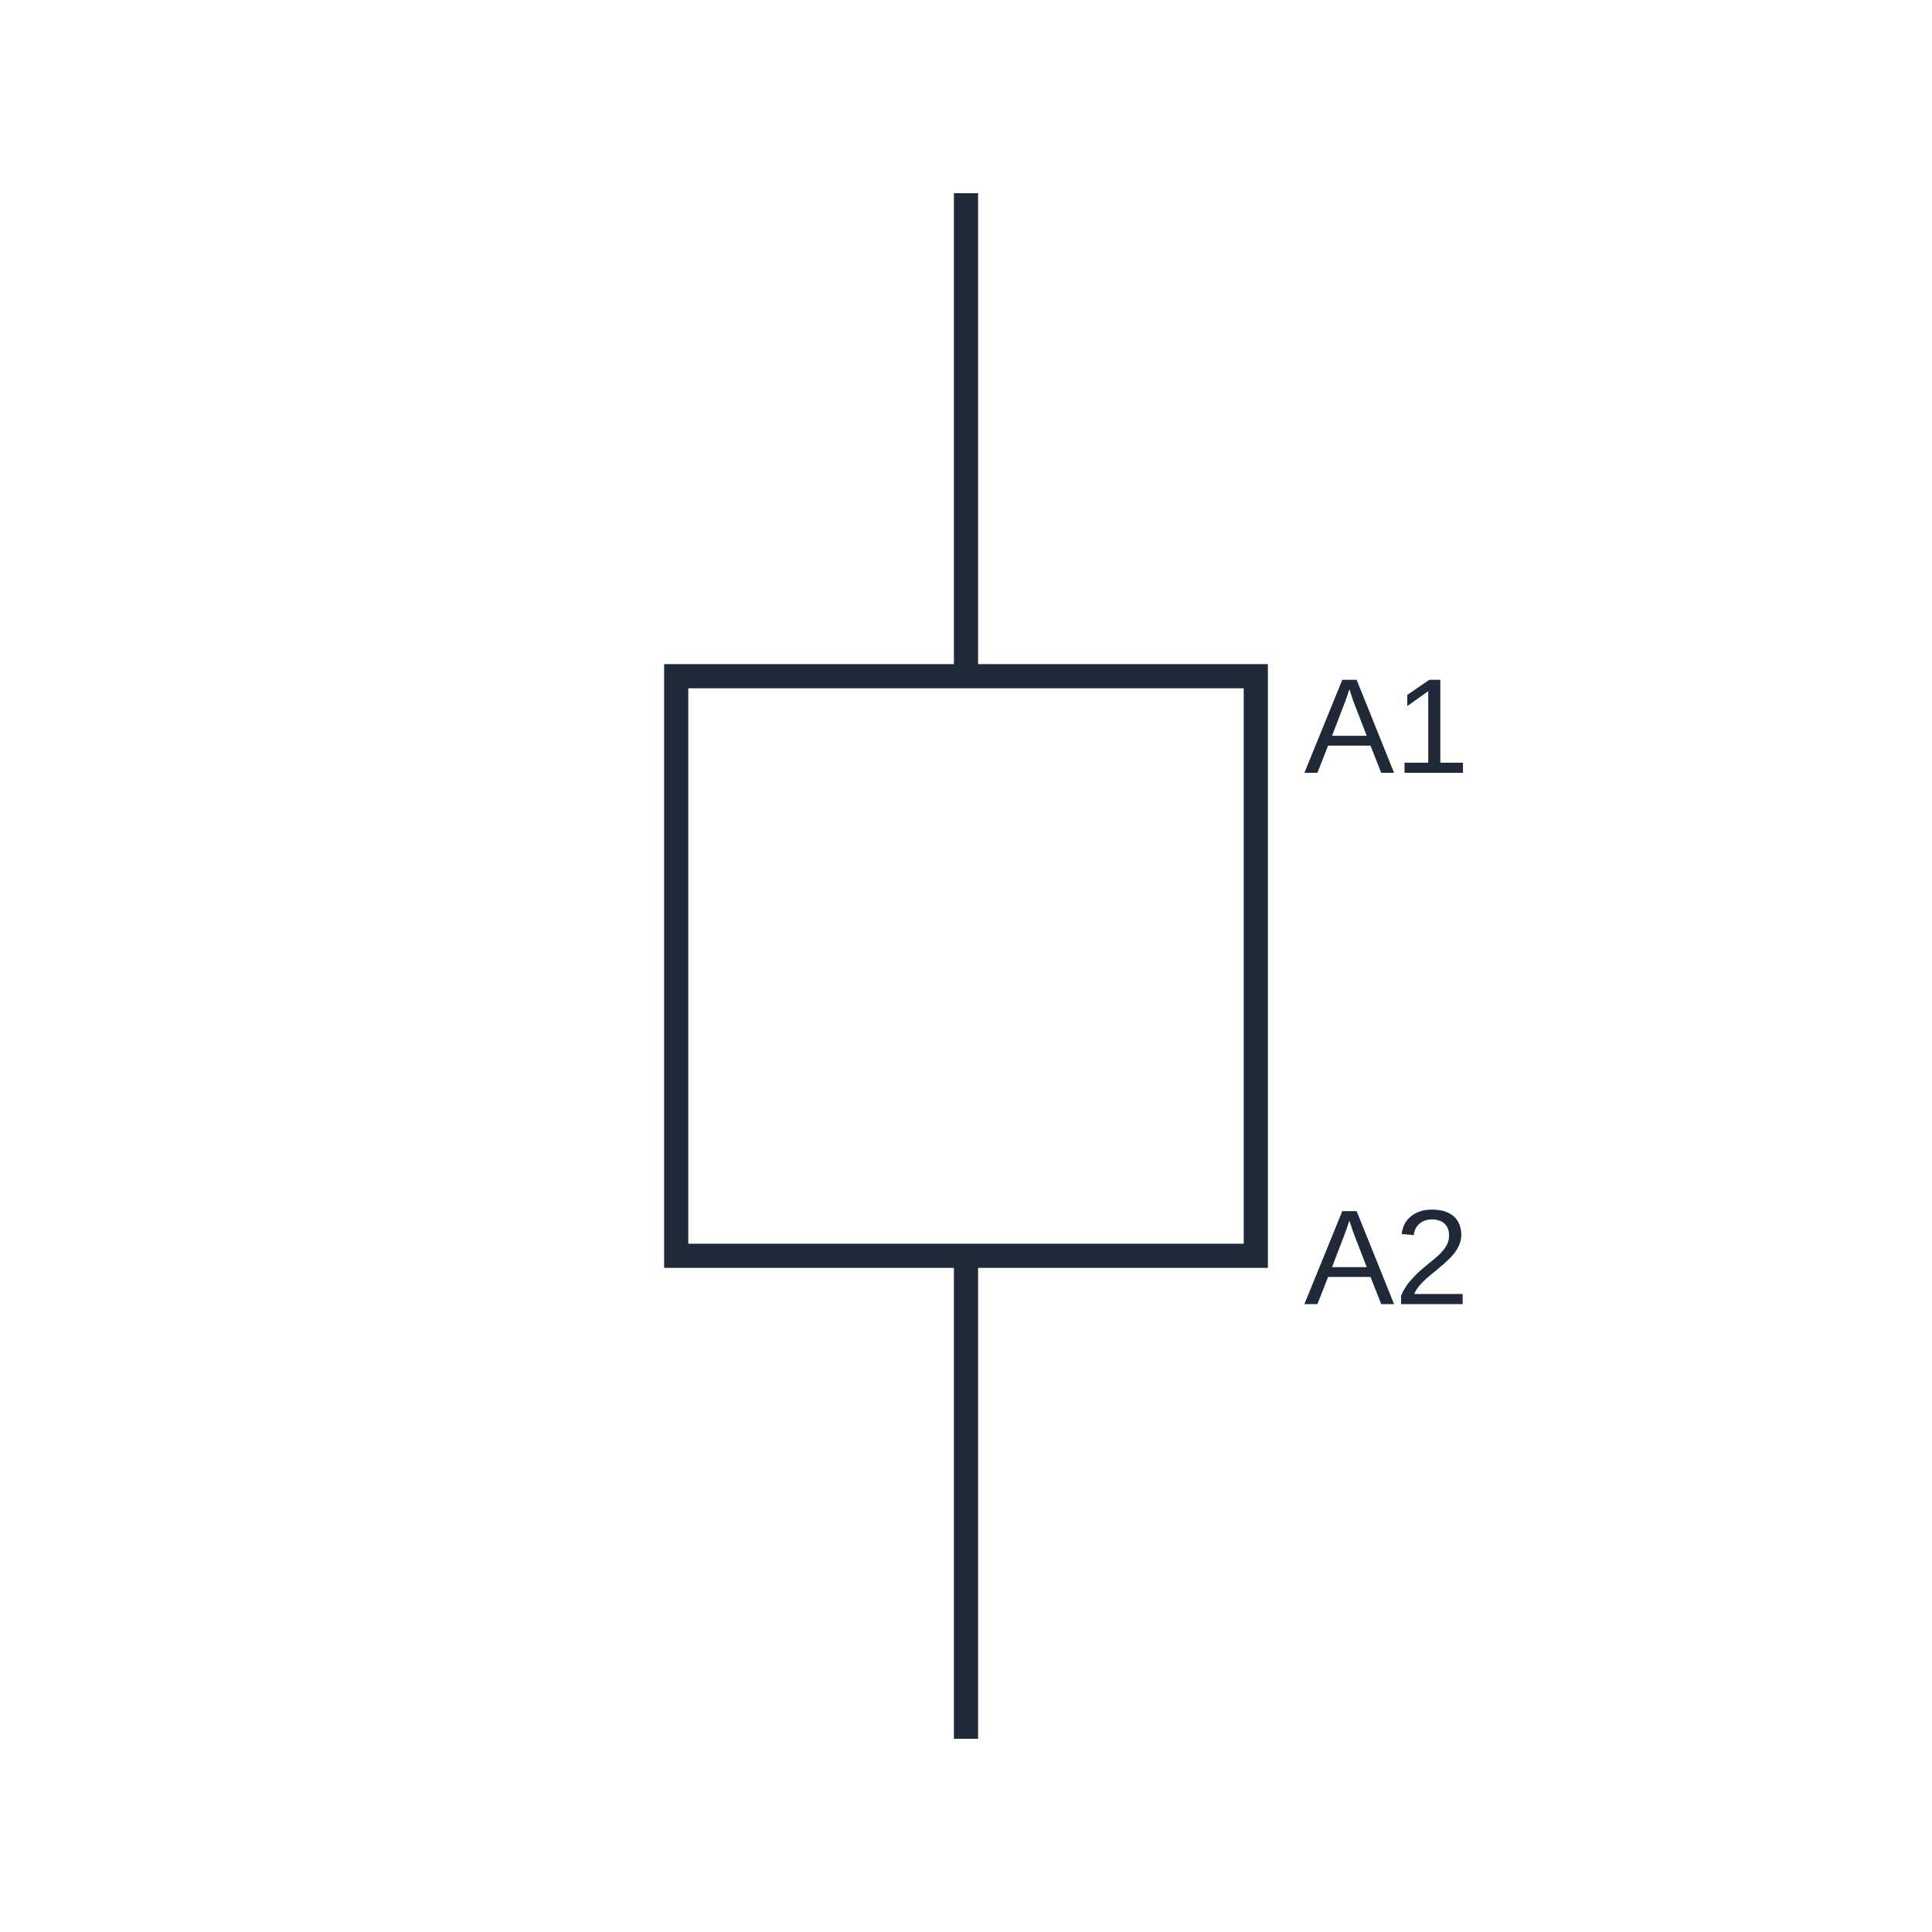
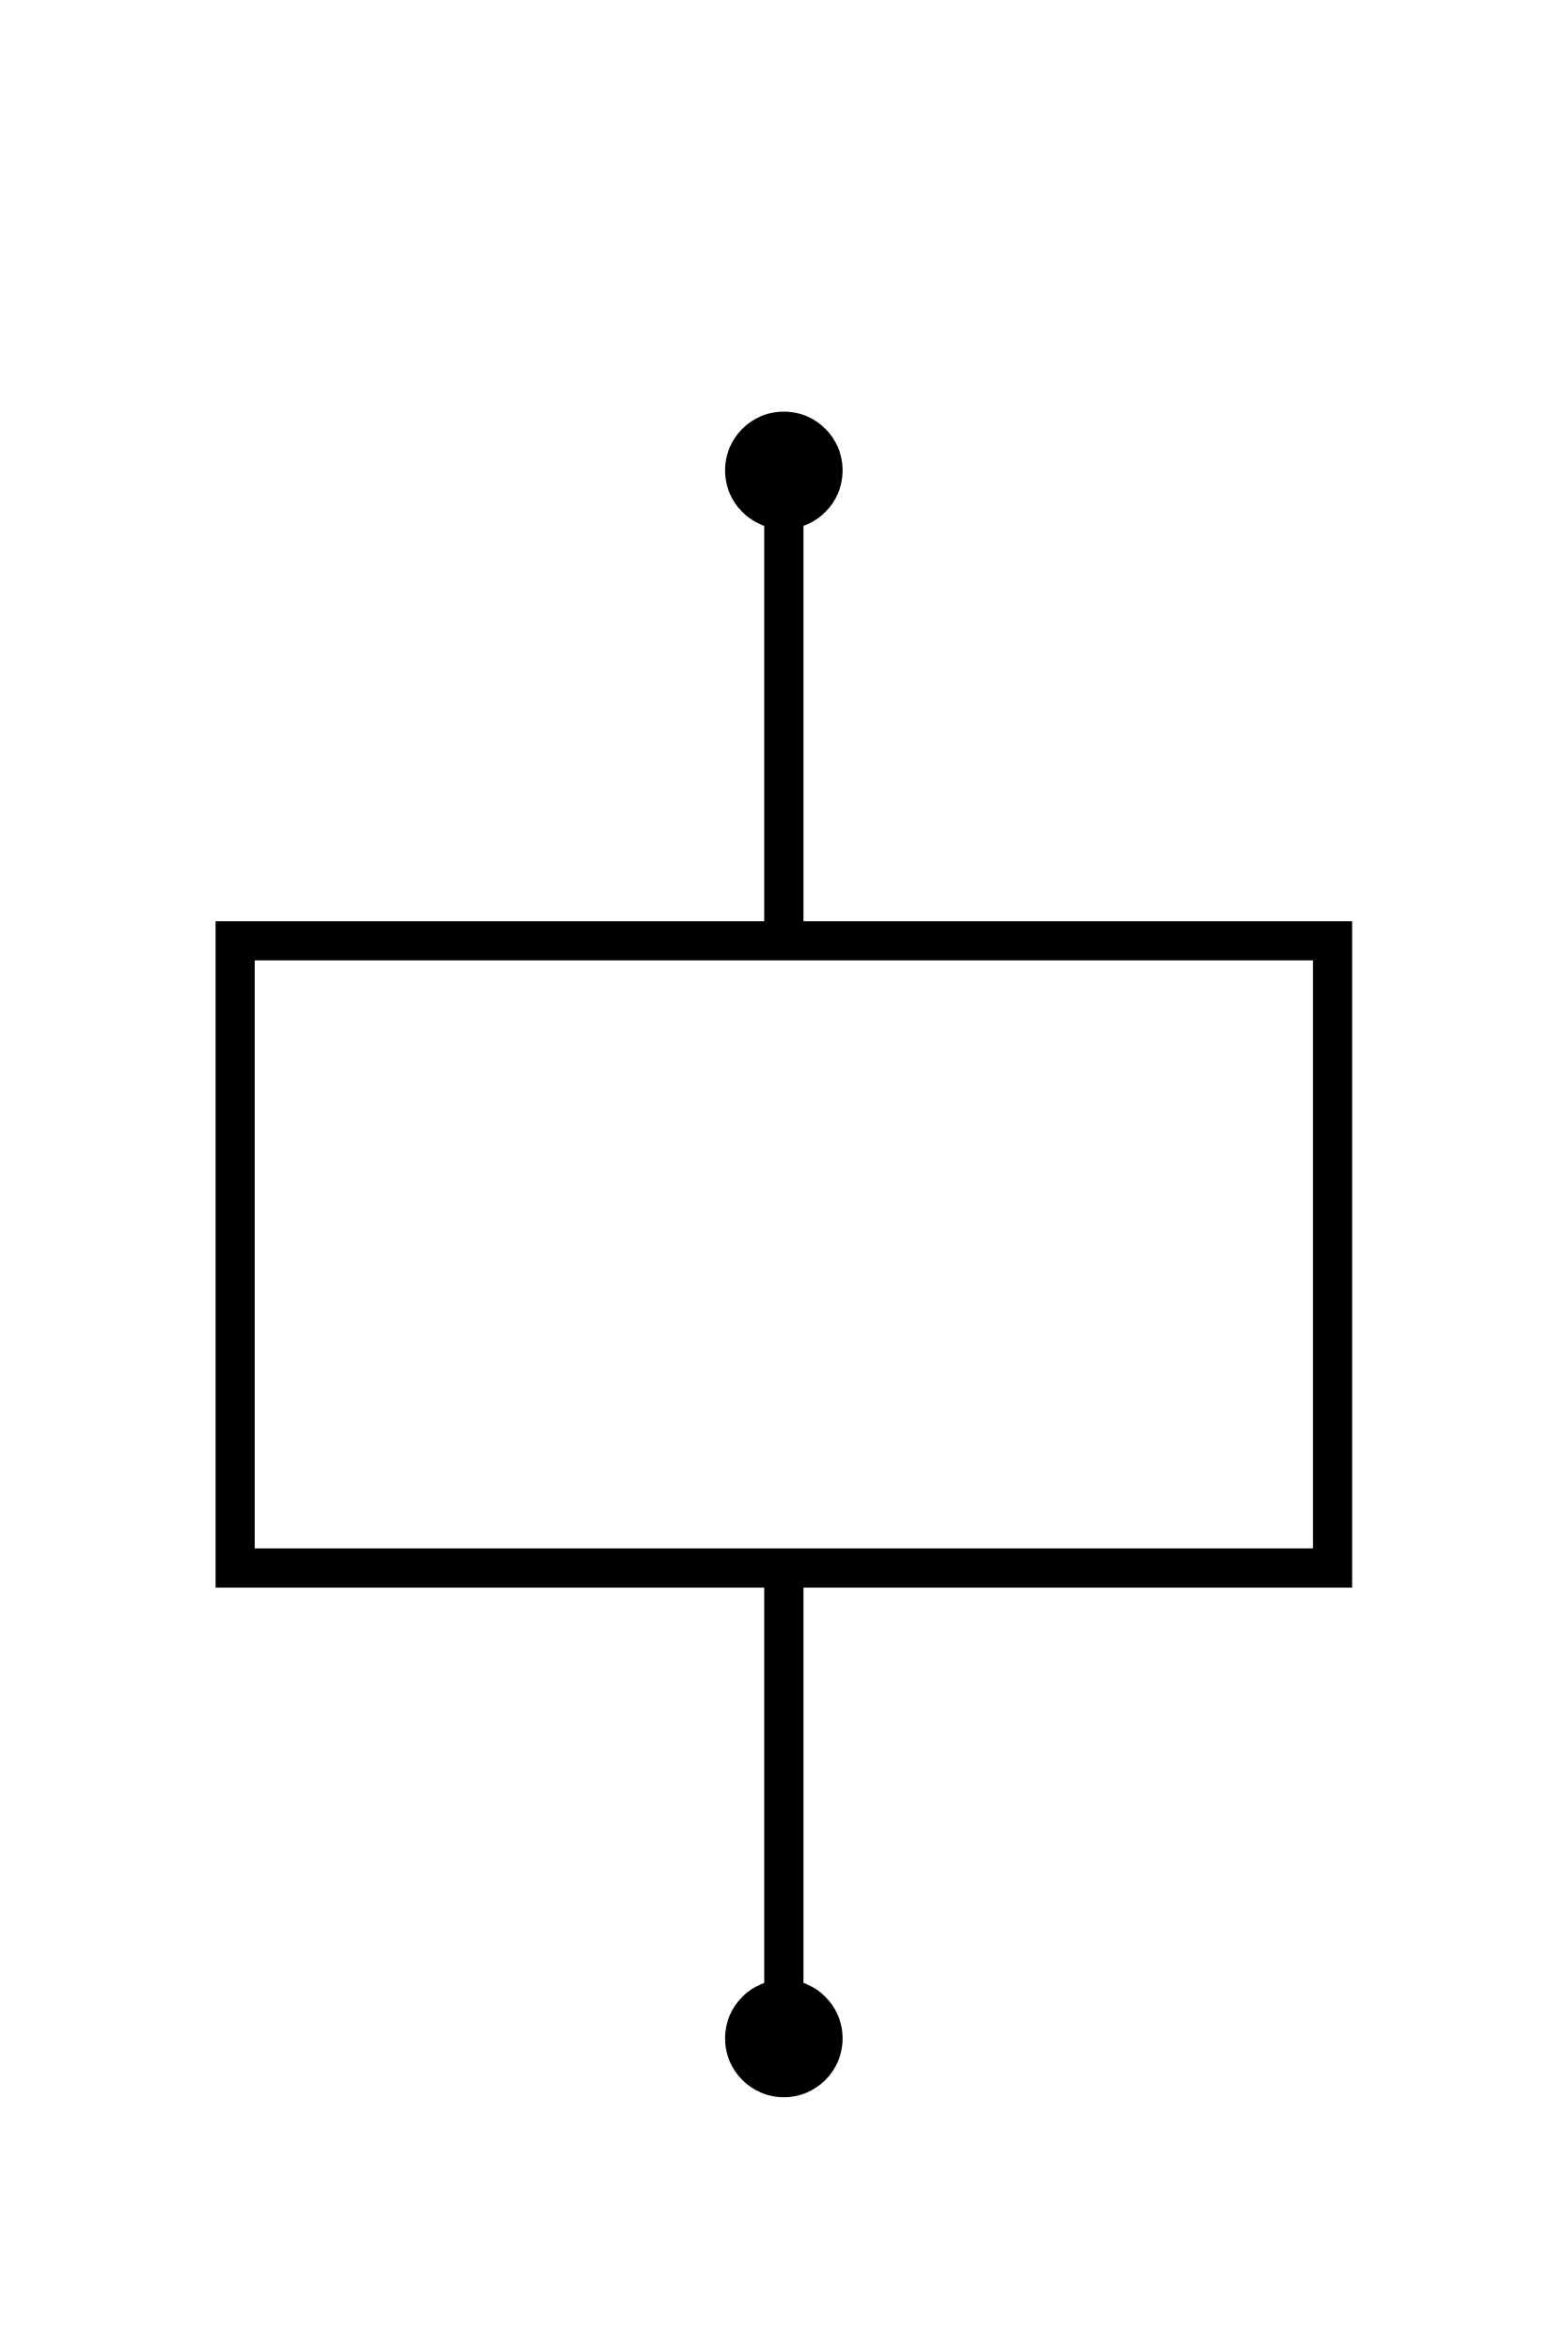
- <svg xmlns="http://www.w3.org/2000/svg" viewBox="0 0 200 200">
-   <g stroke="#1f2937" stroke-width="2.5" fill="none">
-     <line x1="100" y1="20" x2="100" y2="70" />
-     <rect x="70" y="70" width="60" height="60" />
-     <line x1="100" y1="130" x2="100" y2="180" />
-   </g>
-   <text x="135" y="80" font-family="Arial, sans-serif" font-size="14" fill="#1f2937">A1</text>
-   <text x="135" y="135" font-family="Arial, sans-serif" font-size="14" fill="#1f2937">A2</text>
+ <svg xmlns="http://www.w3.org/2000/svg" viewBox="-20.0 -32.0 40 60" overflow="visible">
+   <rect x="-14" y="-8" width="28" height="16" fill="none" stroke="#000" stroke-width="1" />
+   <line x1="0" y1="-20" x2="0" y2="-8" stroke="#000" stroke-width="1" />
+   <line x1="0" y1="8" x2="0" y2="20" stroke="#000" stroke-width="1" />
+   <circle cx="0" cy="-20" r="1.5" fill="#000" />
+   <circle cx="0" cy="20" r="1.5" fill="#000" />
</svg>
